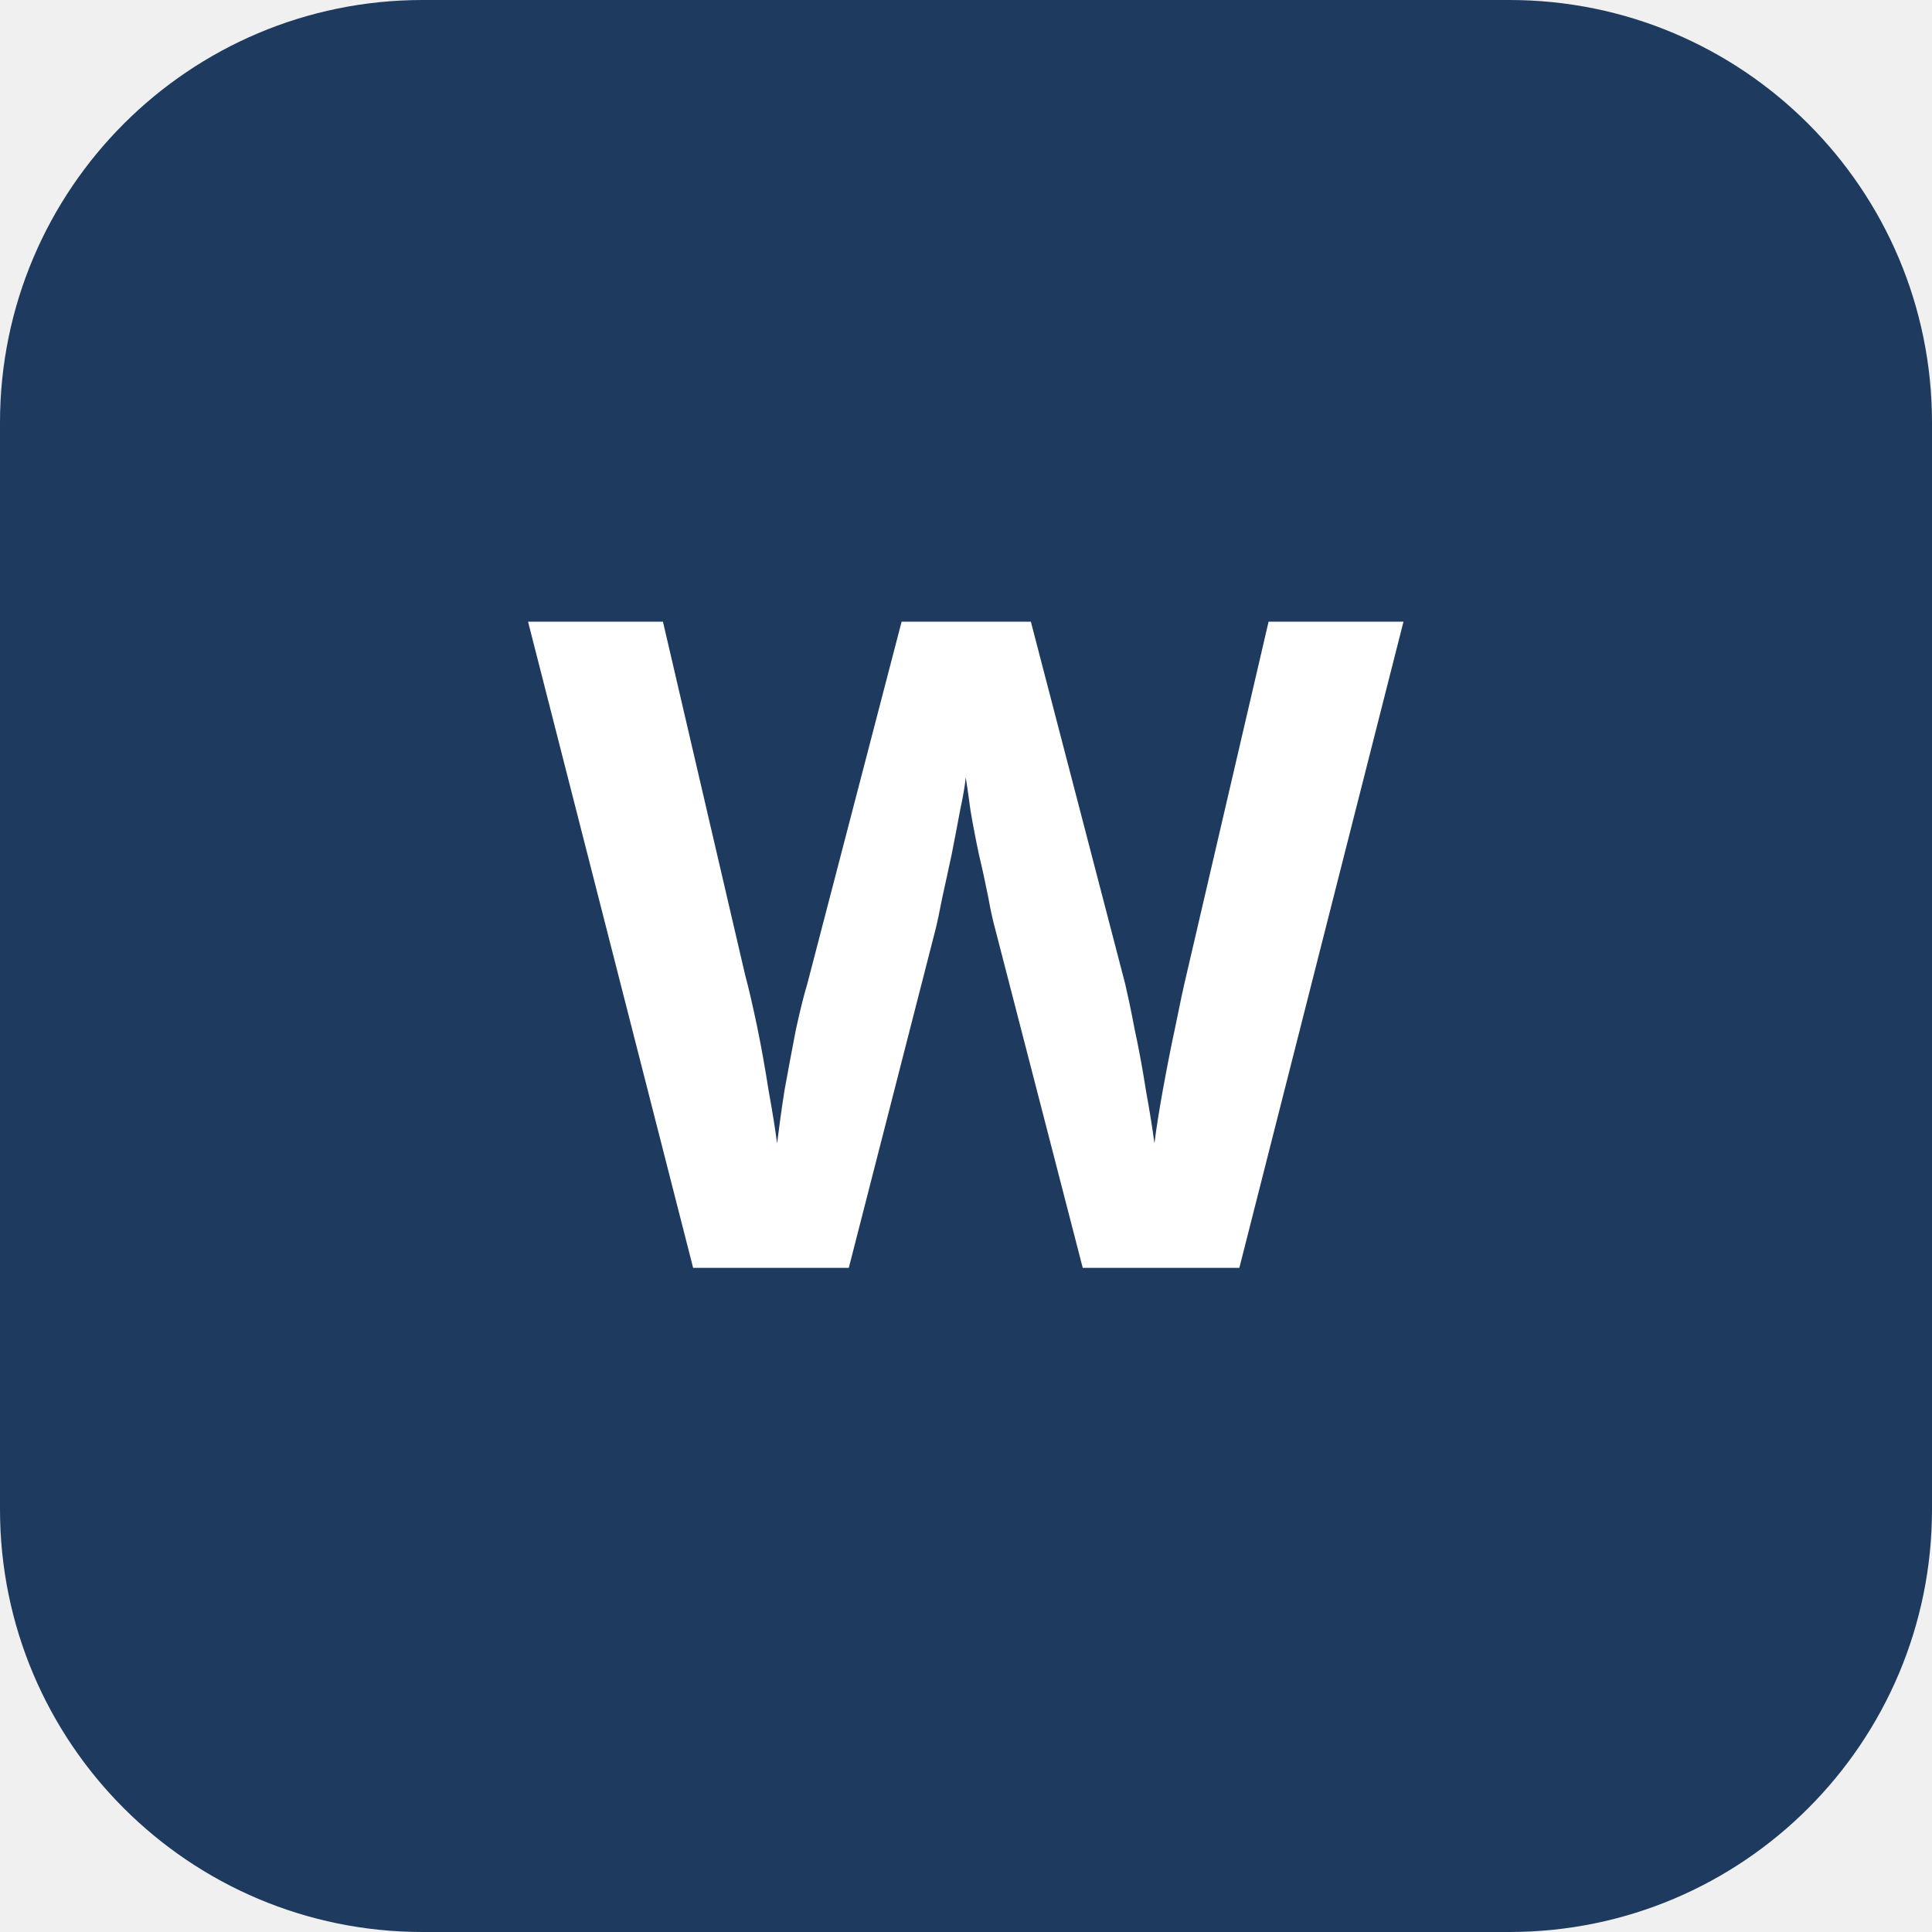
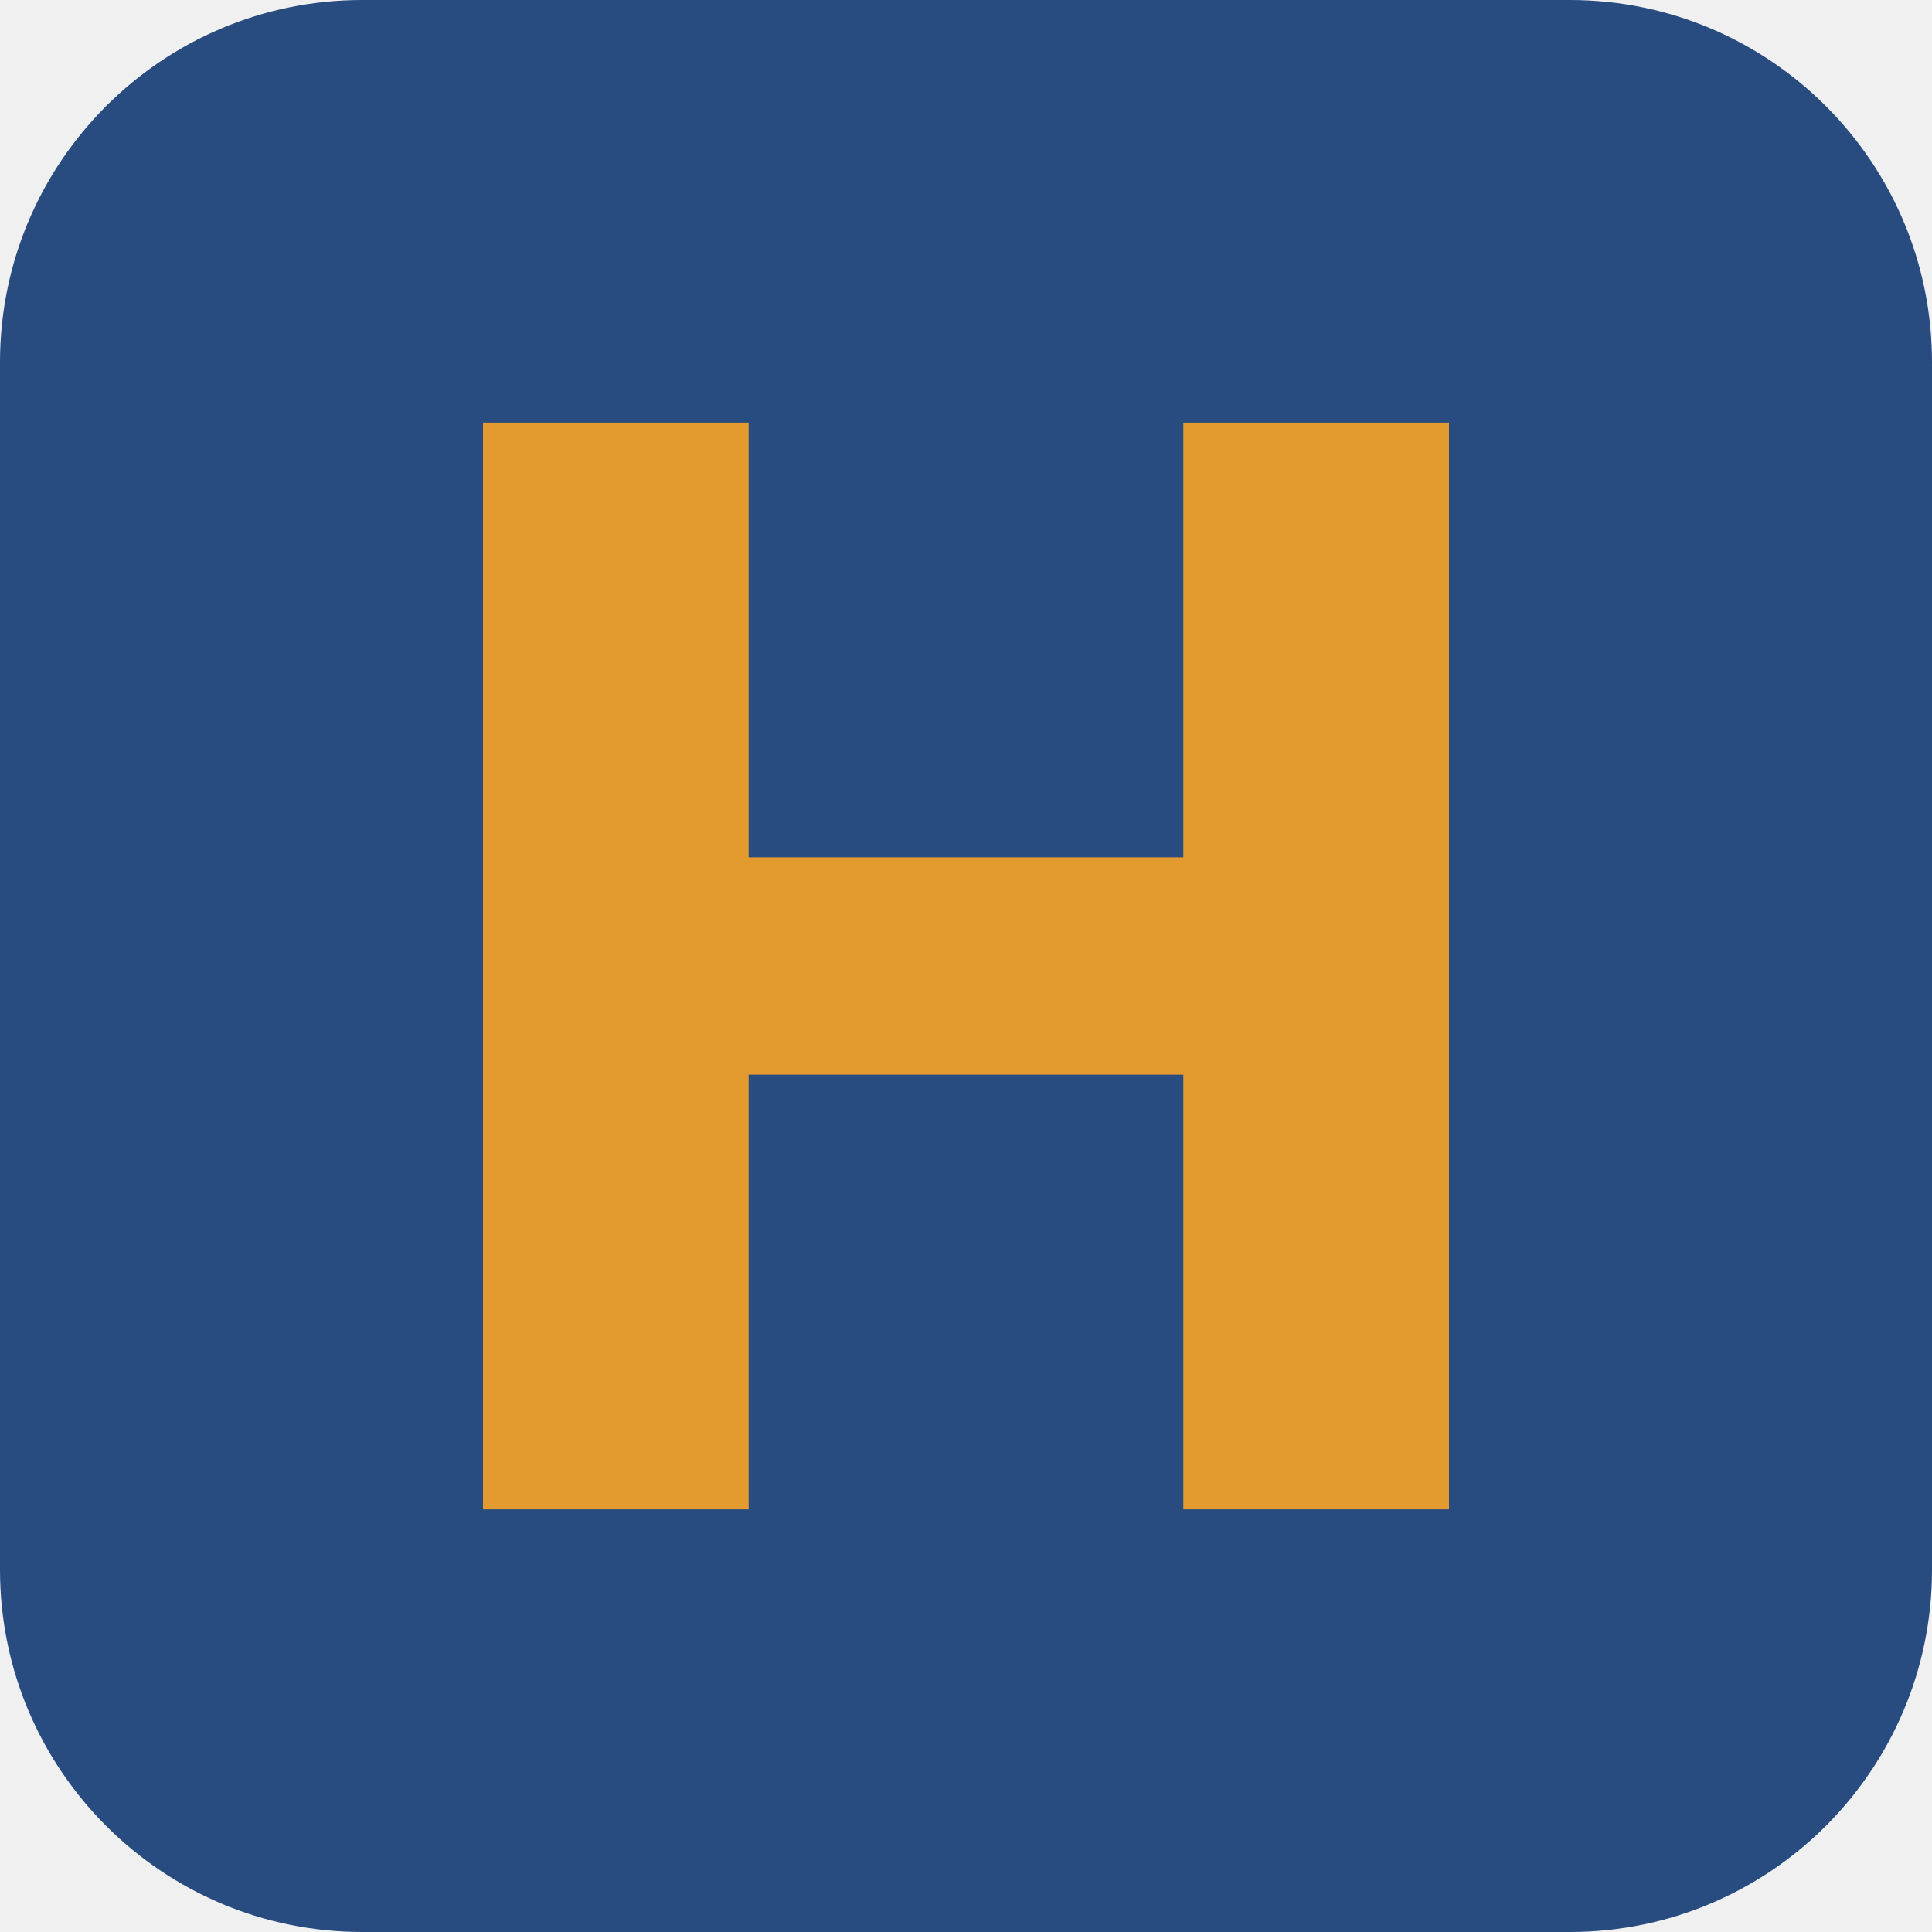
<svg xmlns="http://www.w3.org/2000/svg" viewBox="0 0 32 32">
-   <rect width="32" height="32" rx="7" fill="#1F3A5F" />
-   <text x="16" y="21" font-family="system-ui, sans-serif" font-size="15" font-weight="700" fill="#FFFFFF" text-anchor="middle">W</text>
+   <rect width="32" height="32" rx="6" fill="#284B80" />
+   <path d="M8 7h4.4v7.2h7.2V7H24v18h-4.4v-7.2h-7.2V25H8z" fill="#E39A2E" />
</svg>
